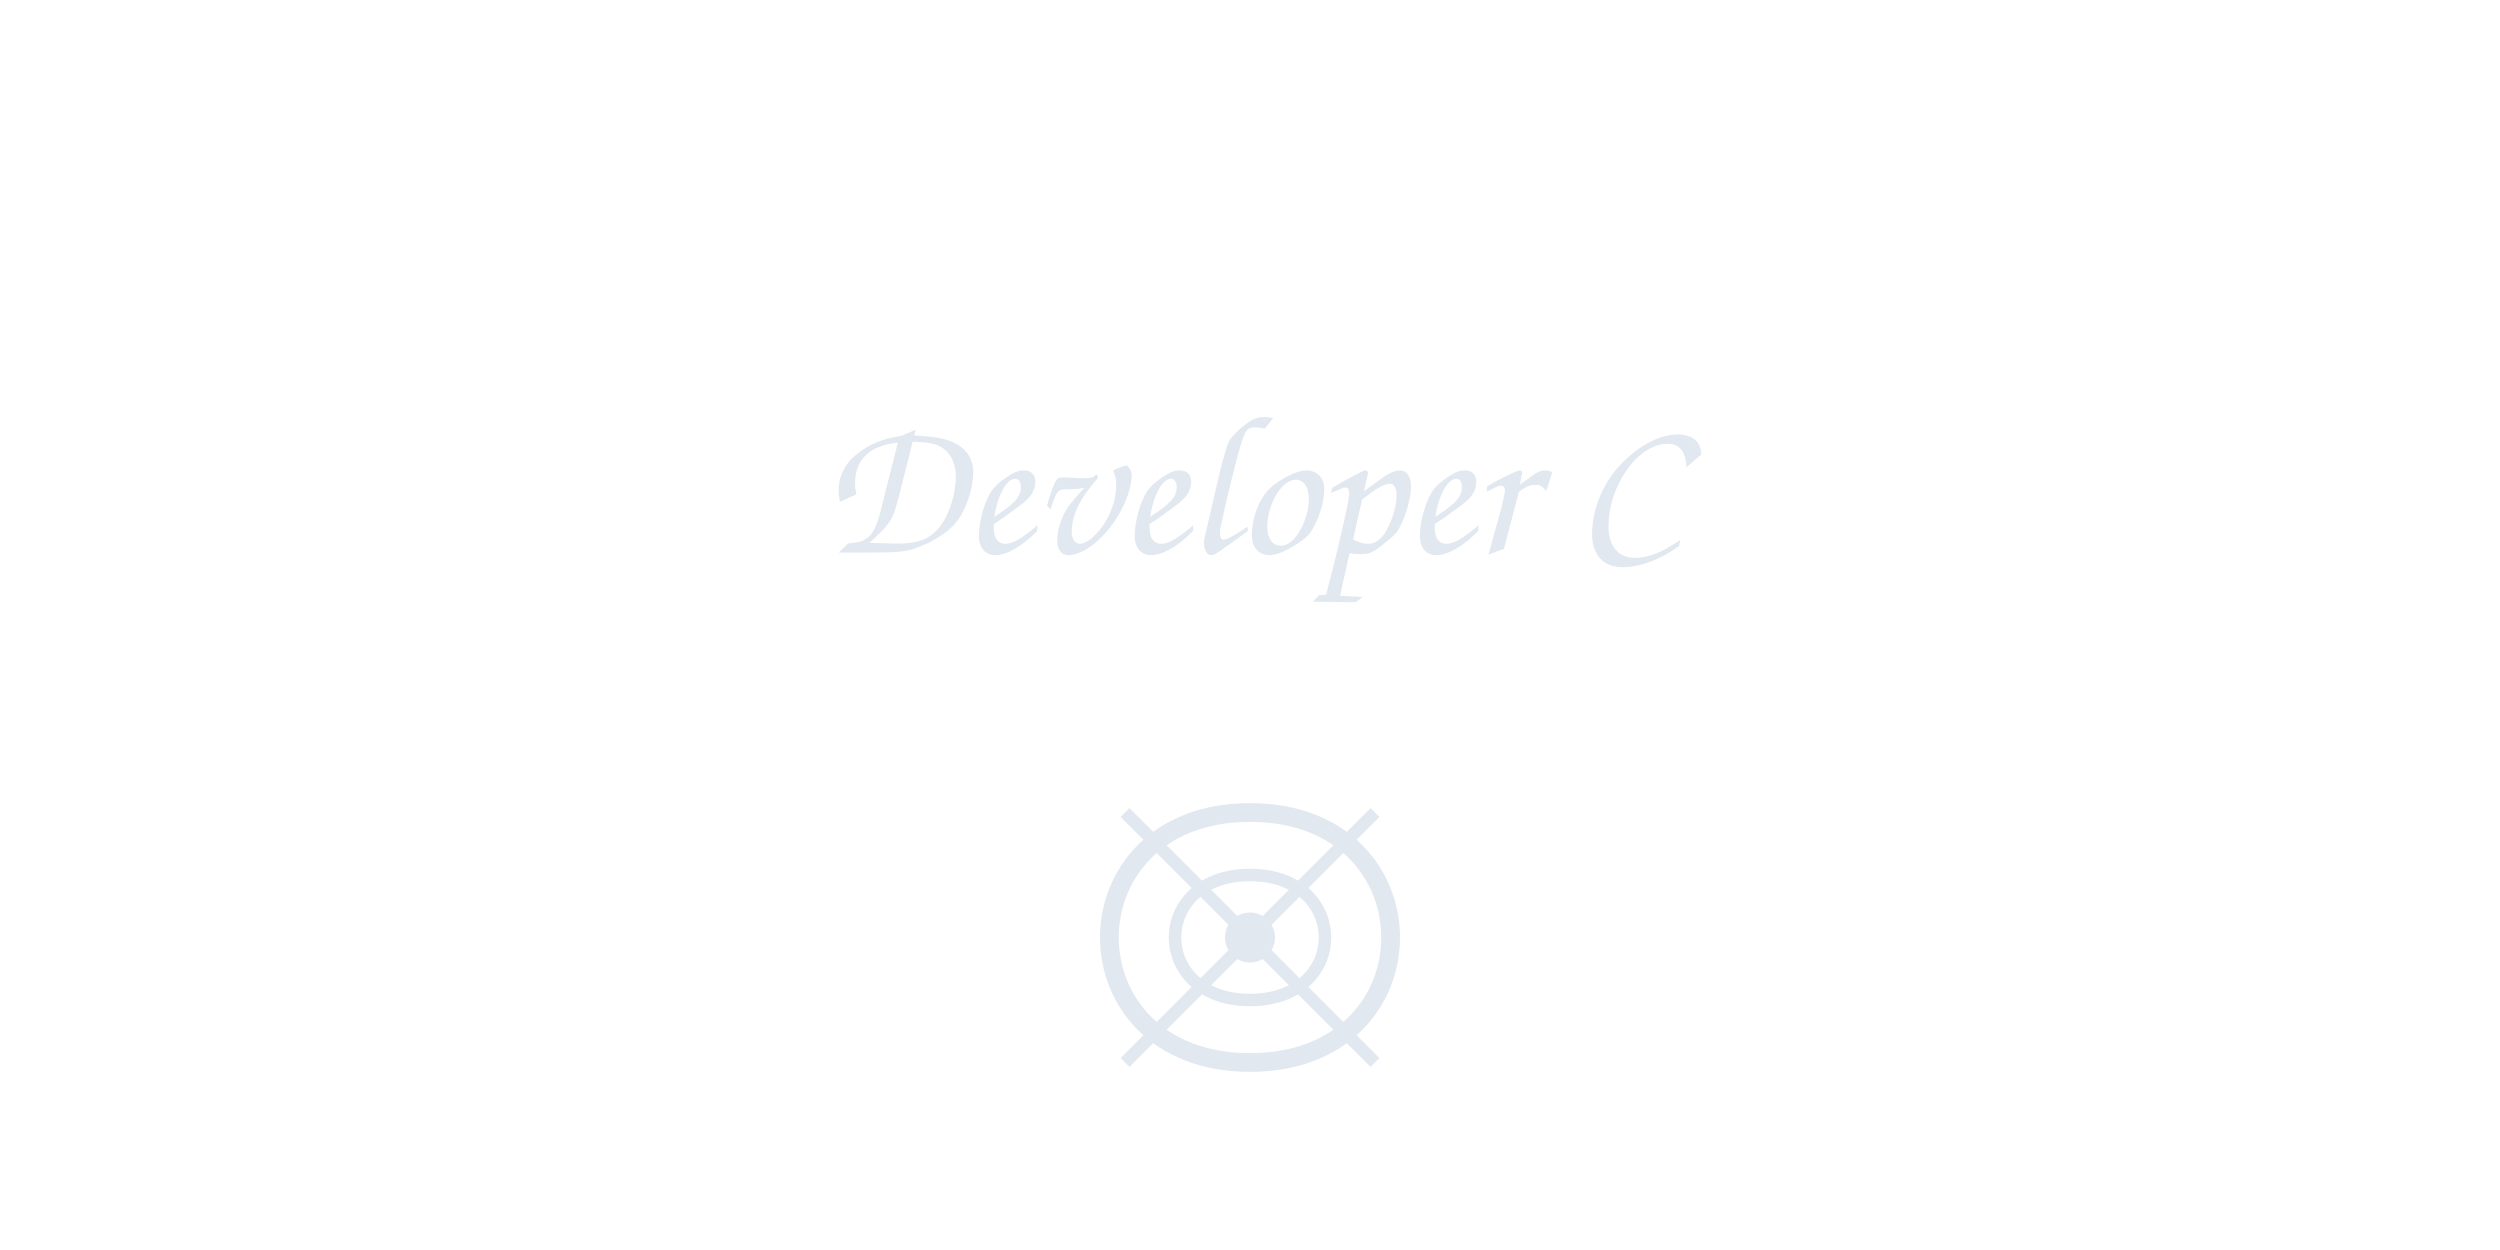
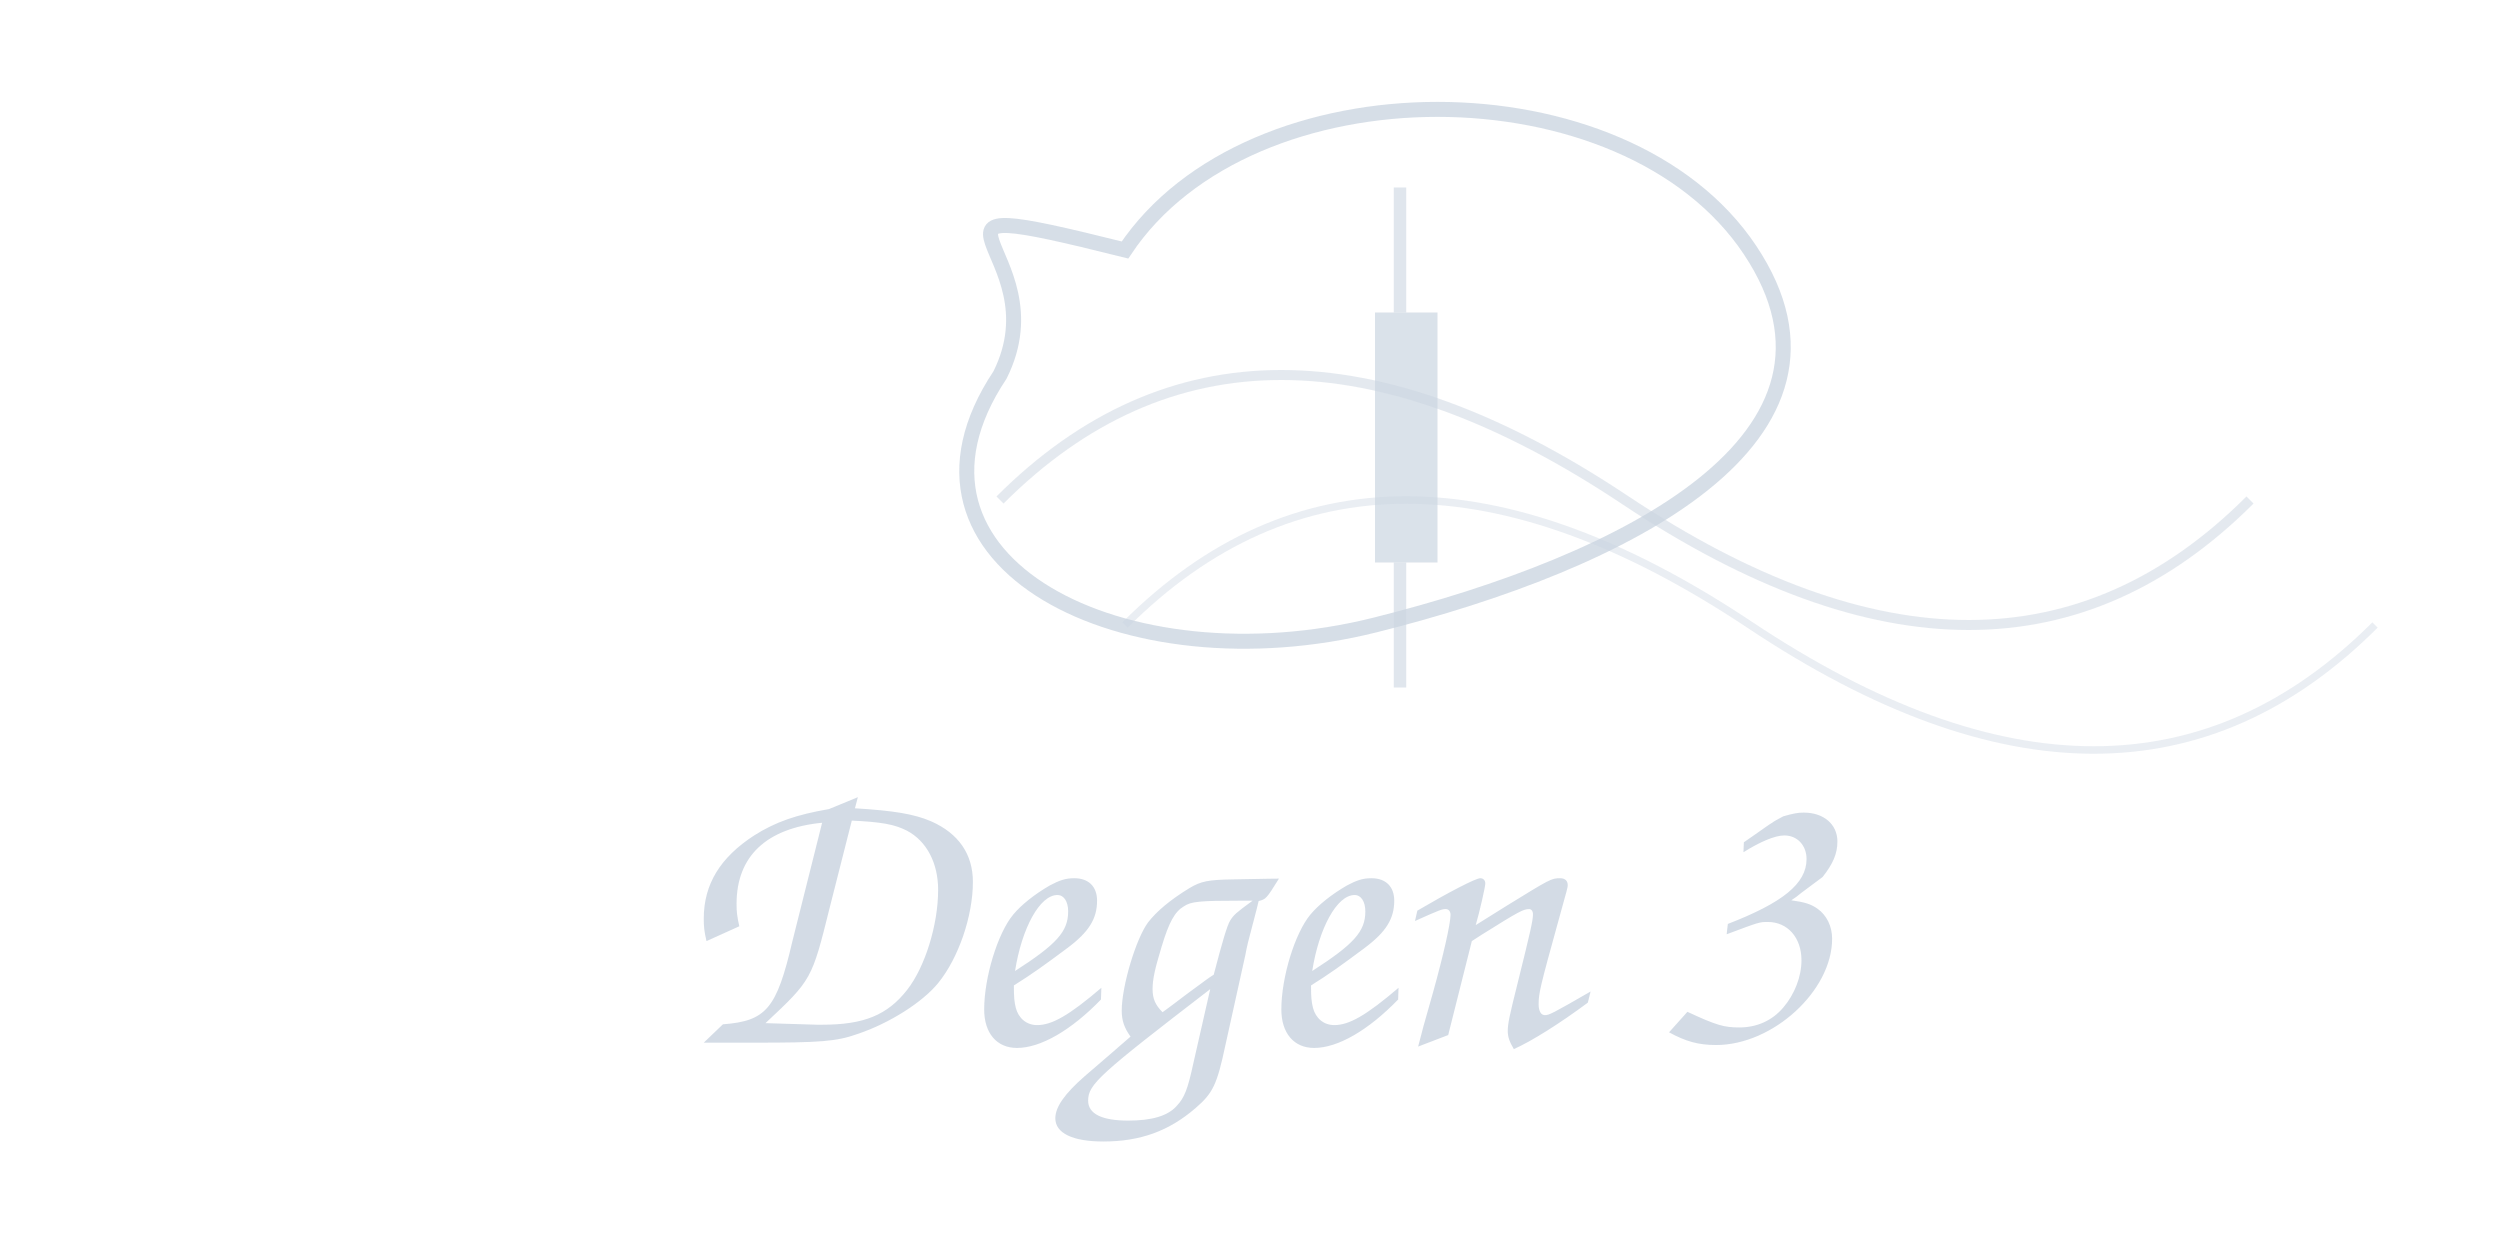
<svg xmlns="http://www.w3.org/2000/svg" width="200" height="100" viewBox="0 0 200 100">
-   <text x="50%" y="40%" font-family="'Press Start 2P', cursive" font-size="16" font-weight="400" fill="#E2E8F0" text-anchor="middle" dominant-baseline="middle">
-         Developer C
+   <g transform="translate(50, 10)">
+     <path d="M40,10 C50,-5, 80,-5, 90,10 C100,25, 80,35, 60,40 C40,45, 20,35, 30,20 C35,10, 20,5, 40,10 Z" fill="none" stroke="#CBD5E1" stroke-width="1.2" stroke-opacity="0.8" />
+     <rect x="60" y="15" width="5" height="20" fill="#CBD5E1" opacity="0.7" />
+     <line x1="62" y1="5" x2="62" y2="15" stroke="#CBD5E1" stroke-width="1" stroke-opacity="0.6" />
+     <line x1="62" y1="35" x2="62" y2="45" stroke="#CBD5E1" stroke-width="1" stroke-opacity="0.6" />
+     <path d="M30,30 Q50,10, 80,30 T130,30" fill="none" stroke="#CBD5E1" stroke-width="0.8" stroke-opacity="0.5" />
+     <path d="M40,40 Q60,20, 90,40 T140,40" fill="none" stroke="#CBD5E1" stroke-width="0.6" stroke-opacity="0.4" />
+   </g>
+   <text x="50%" y="75%" font-family="'UnifrakturMaguntia', cursive" font-size="32" font-weight="400" fill="#CBD5E1" text-anchor="middle" dominant-baseline="middle" opacity="0.85">
+         Degen 3
    </text>
-   <g transform="translate(80, 55)">
-     <path d="M20,10 C35,10, 35,30, 20,30 C5,30, 5,10, 20,10 Z" fill="none" stroke="#E2E8F0" stroke-width="1.5" />
-     <path d="M20,15 C28,15, 28,25, 20,25 C12,25, 12,15, 20,15 Z" fill="none" stroke="#E2E8F0" stroke-width="1" />
-     <circle cx="20" cy="20" r="2" fill="#E2E8F0" />
-     <line x1="20" y1="20" x2="30" y2="10" stroke="#E2E8F0" stroke-width="1" />
-     <line x1="20" y1="20" x2="10" y2="10" stroke="#E2E8F0" stroke-width="1" />
-     <line x1="20" y1="20" x2="30" y2="30" stroke="#E2E8F0" stroke-width="1" />
-     <line x1="20" y1="20" x2="10" y2="30" stroke="#E2E8F0" stroke-width="1" />
-   </g>
</svg>
